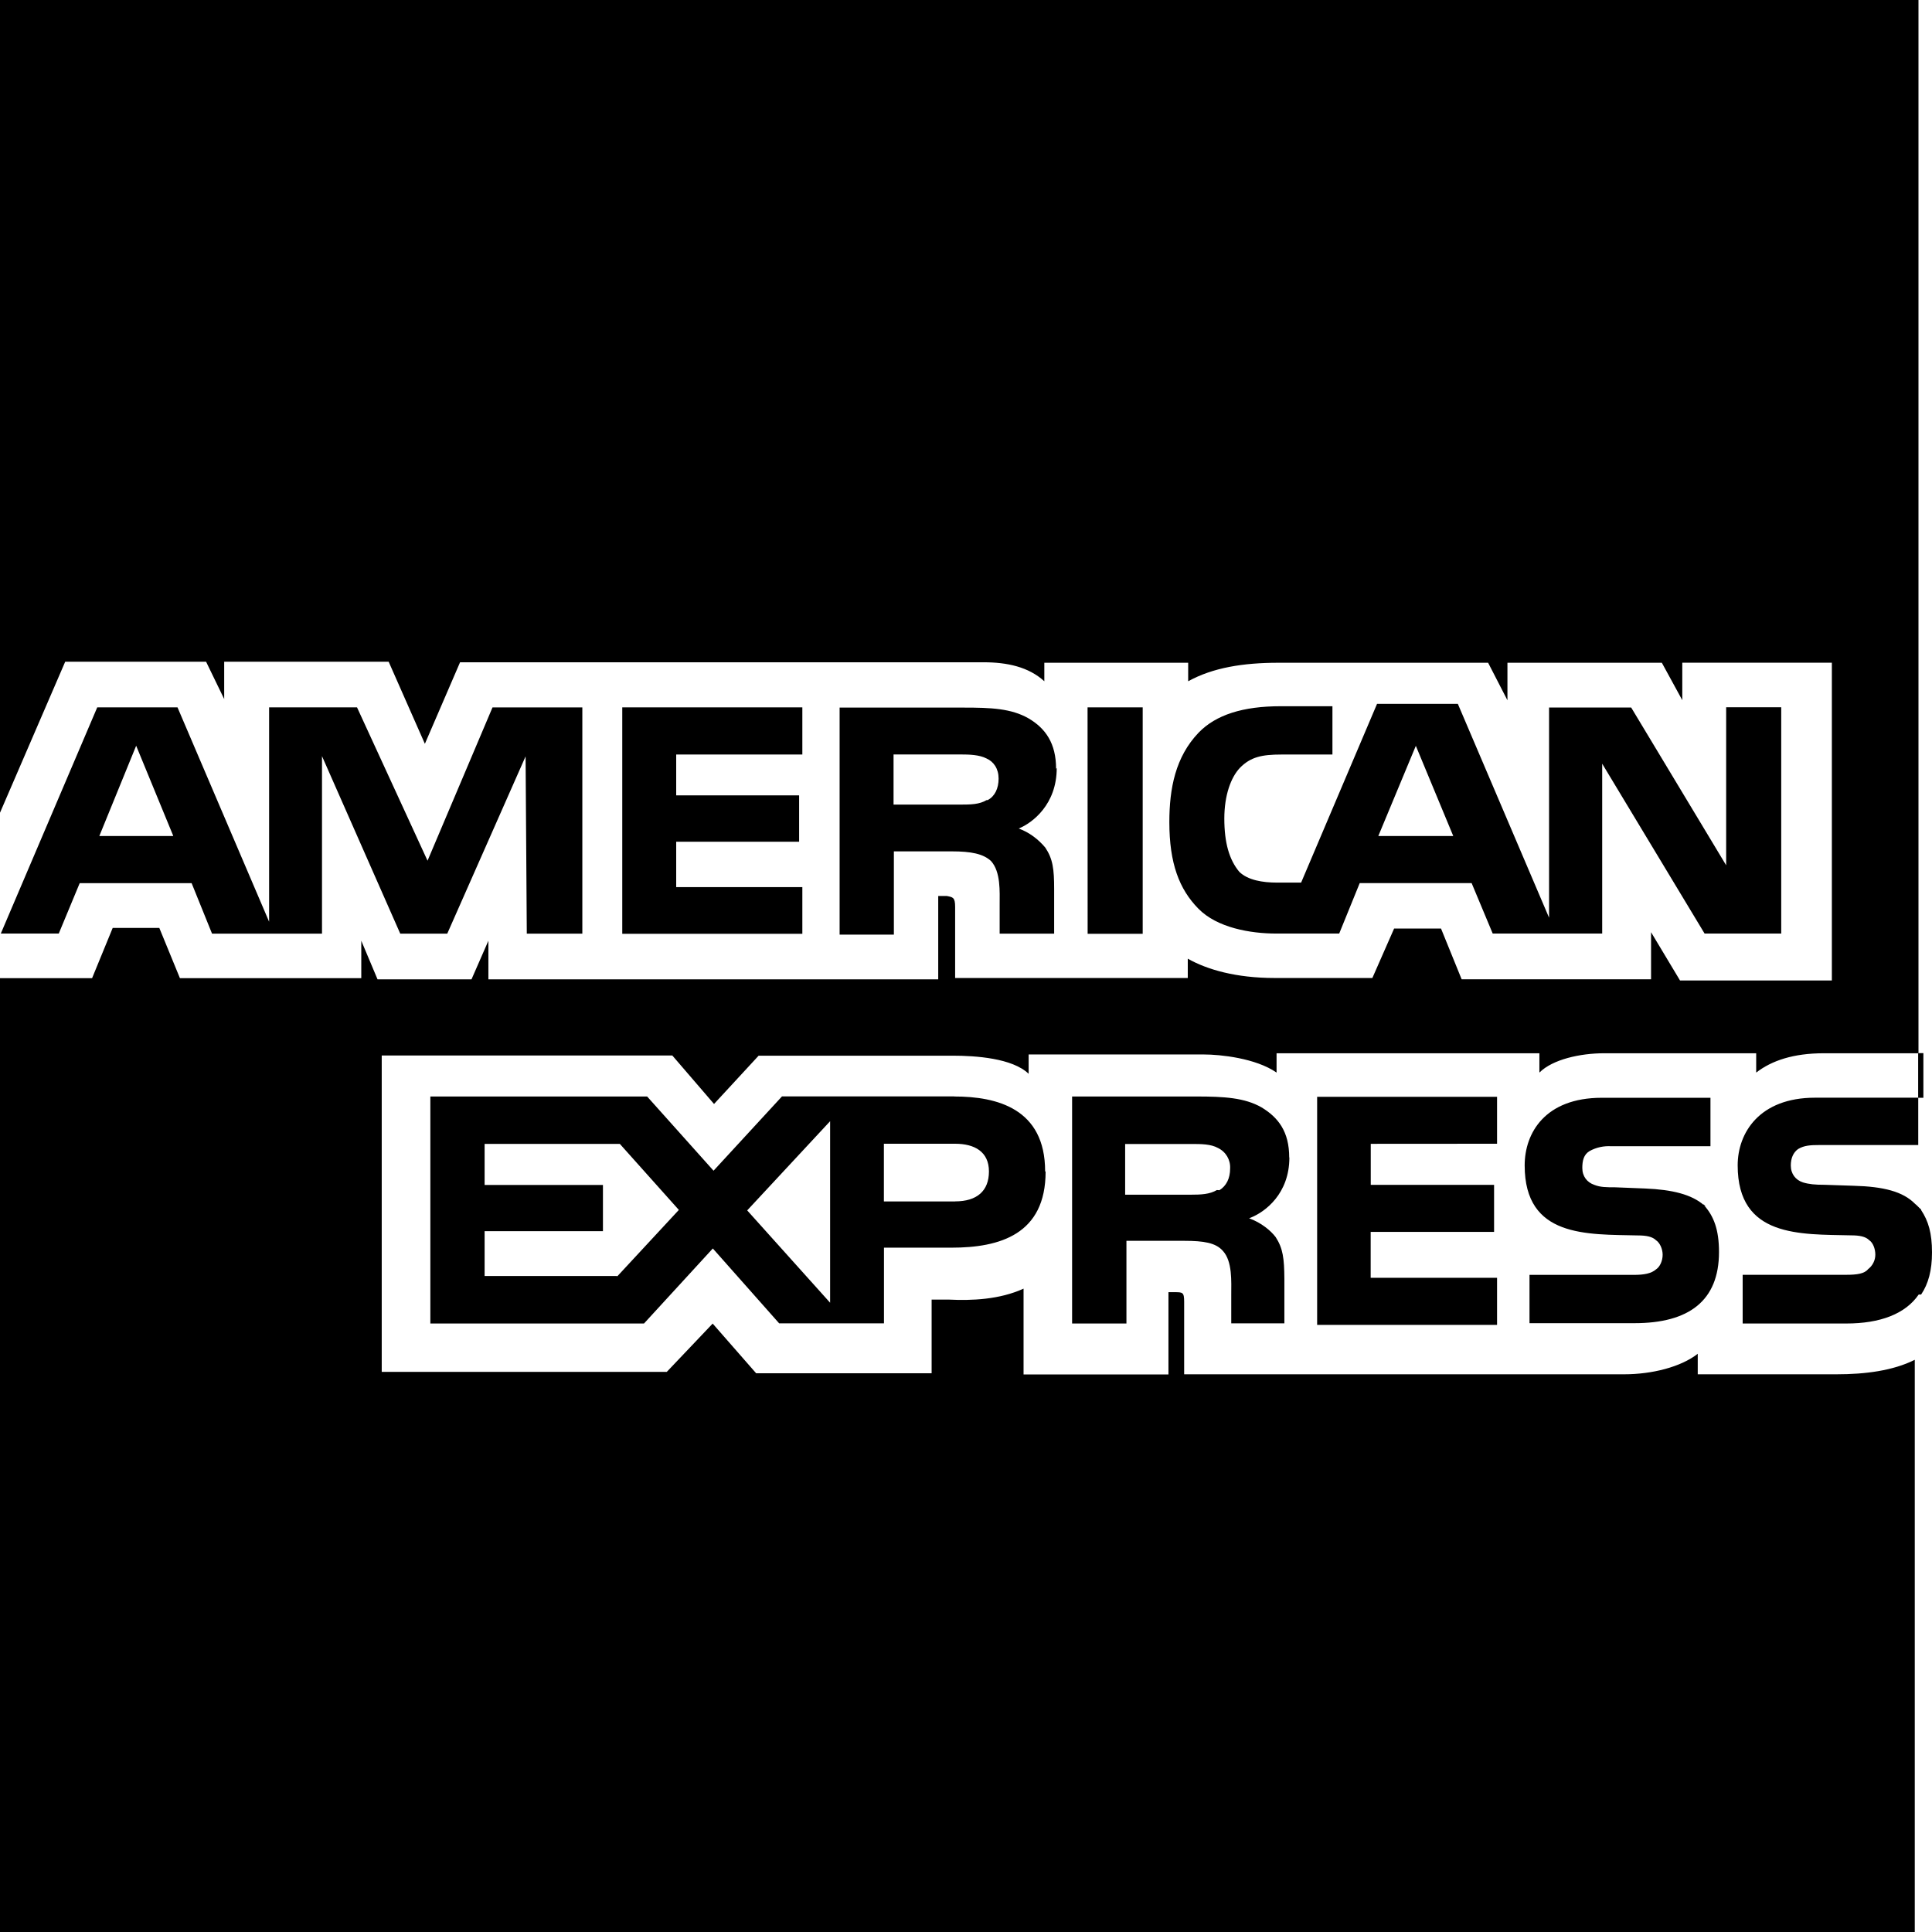
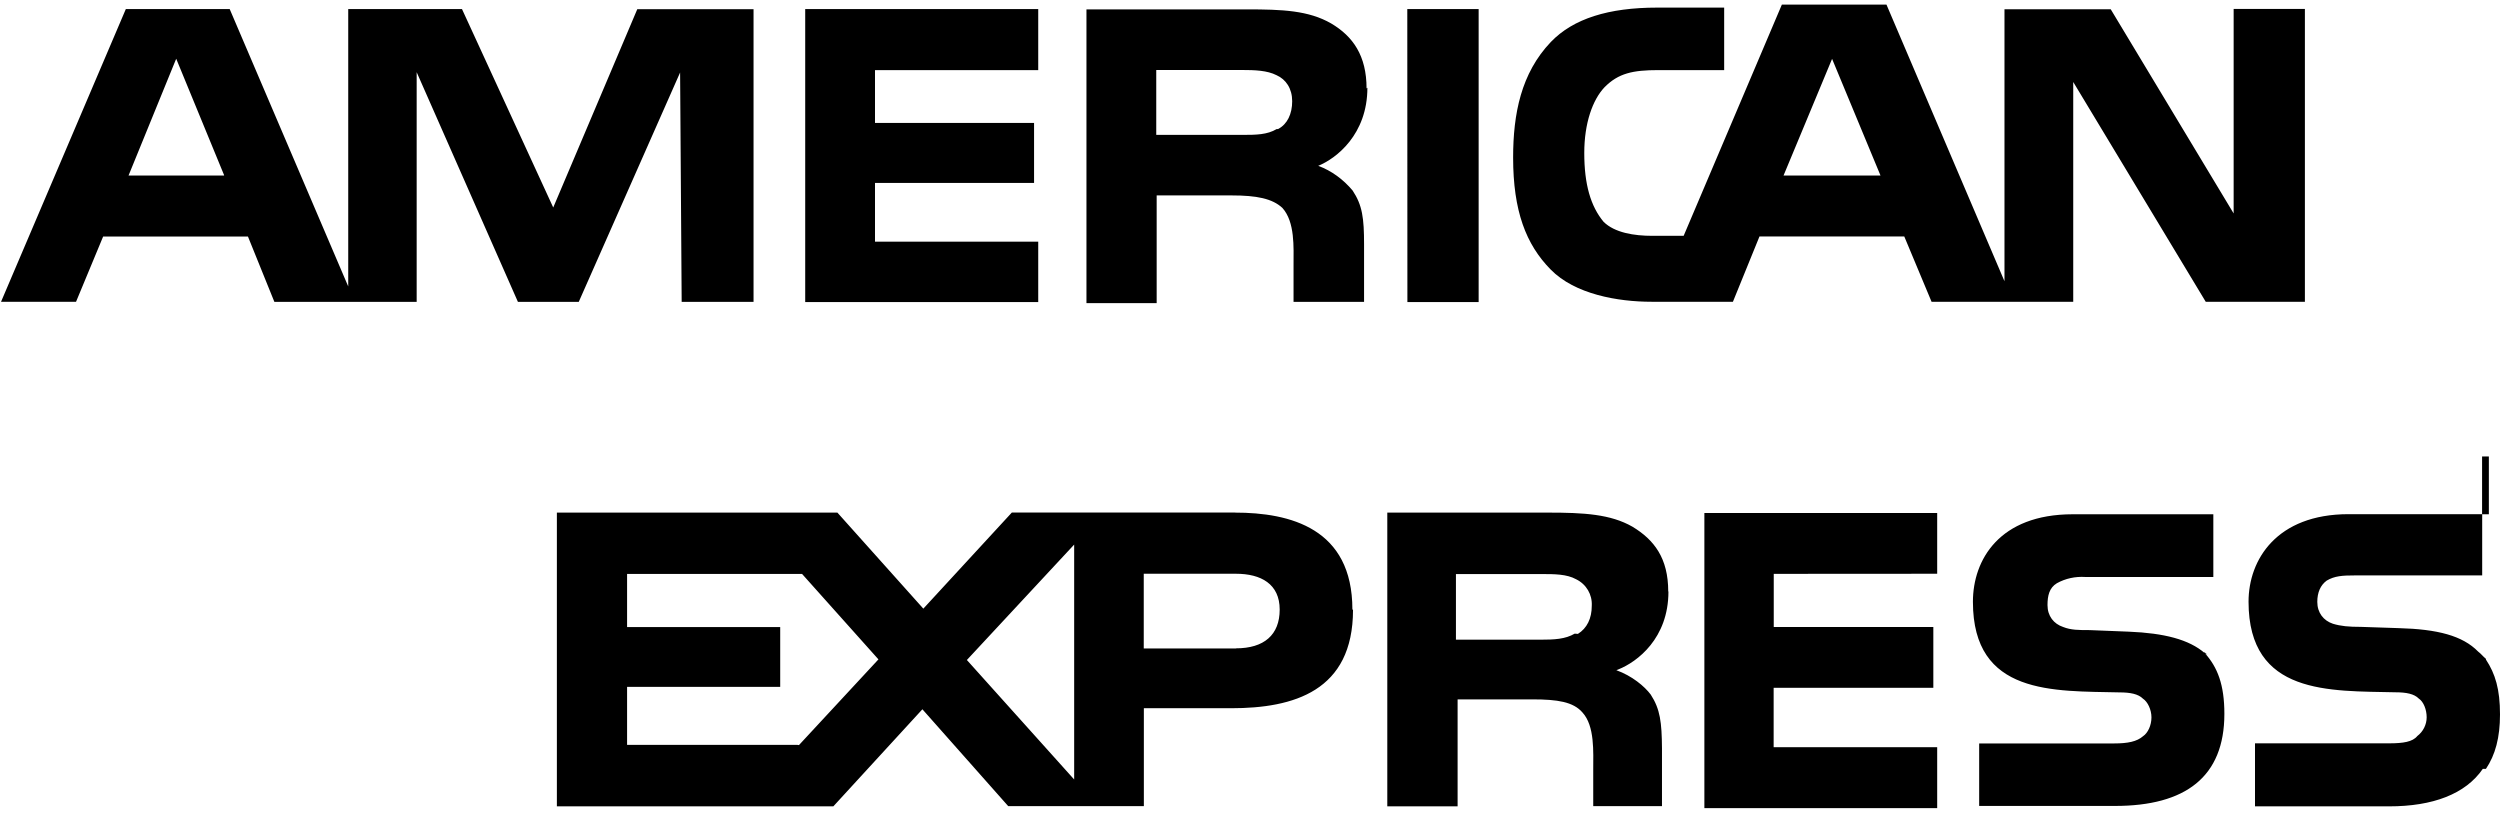
- <svg xmlns="http://www.w3.org/2000/svg" role="img" viewBox="0 0 24 24">
-   <path d="M16.015 14.378c0-.32-.135-.496-.344-.622-.21-.12-.464-.135-.81-.135h-1.543v2.82h.675v-1.027h.72c.24 0 .39.024.478.125.12.13.104.38.104.55v.35h.66v-.555c-.002-.25-.017-.376-.108-.516-.06-.08-.18-.18-.33-.234l.02-.008c.18-.072.48-.297.48-.747zm-.87.407l-.028-.002c-.09.053-.195.058-.33.058h-.81v-.63h.824c.12 0 .24 0 .33.05.098.048.156.147.15.255 0 .12-.045.215-.134.27zM20.297 15.837H19v.6h1.304c.676 0 1.05-.278 1.05-.884 0-.28-.066-.448-.187-.582-.153-.133-.392-.193-.73-.207l-.376-.015c-.104 0-.18 0-.255-.03-.09-.03-.15-.105-.15-.21 0-.09.017-.166.09-.21.083-.046.177-.066.272-.06h1.23v-.602h-1.35c-.704 0-.958.437-.958.84 0 .9.776.855 1.407.87.104 0 .18.015.225.06.046.03.082.106.082.18 0 .077-.035.15-.08.18-.06.053-.15.07-.277.07zM0 0v10.096L.81 8.22h1.75l.225.464V8.22h2.043l.45 1.02.437-1.013h6.502c.295 0 .56.057.756.236v-.23h1.787v.23c.307-.17.686-.23 1.12-.23h2.606l.24.466v-.466h1.918l.254.465v-.466h1.858v3.948H20.87l-.36-.6v.585h-2.353l-.256-.63h-.583l-.27.614h-1.213c-.48 0-.84-.104-1.08-.24v.24h-2.89v-.884c0-.12-.03-.12-.105-.135h-.105v1.036H6.067v-.48l-.21.48H4.69l-.202-.48v.465H2.235l-.256-.624H1.4l-.256.624H0V24h23.786v-7.108c-.27.135-.613.18-.973.18H21.09v-.255c-.21.165-.57.255-.914.255H14.71v-.9c0-.12-.018-.12-.12-.12h-.075v1.022h-1.8v-1.066c-.298.136-.643.15-.928.136h-.214v.915h-2.18l-.54-.617-.57.6H4.742v-3.93h3.61l.518.602.554-.6h2.412c.28 0 .74.03.942.225v-.24h2.177c.202 0 .644.045.903.225v-.24h3.265v.24c.163-.164.508-.24.803-.24h1.89v.24c.194-.15.464-.24.84-.24h1.176V0H0zM21.156 14.955c.004.005.006.012.01.016.01.01.024.01.032.02l-.042-.035zM23.828 13.082h.065v.555h-.065zM23.865 15.03v-.005c-.03-.025-.046-.048-.075-.07-.15-.153-.39-.215-.764-.225l-.36-.012c-.12 0-.194-.007-.27-.03-.09-.03-.15-.105-.15-.21 0-.09.03-.16.09-.204.076-.045.15-.05.27-.05h1.223v-.588h-1.283c-.69 0-.96.437-.96.84 0 .9.78.855 1.41.87.104 0 .18.015.224.06.046.03.076.106.076.18 0 .07-.034.138-.09.18-.045.056-.136.07-.27.07h-1.288v.605h1.287c.42 0 .734-.118.9-.36h.03c.09-.134.135-.3.135-.523 0-.24-.045-.39-.135-.526zM18.597 14.208v-.583h-2.235V16.458h2.235v-.585h-1.57v-.57h1.533v-.584h-1.532v-.51M13.51 8.787h.685V11.6h-.684zM13.126 9.543l-.007.006c0-.314-.13-.5-.34-.624-.217-.125-.47-.135-.81-.135H10.43v2.82h.674v-1.034h.72c.24 0 .39.03.487.12.122.136.107.378.107.548v.354h.677v-.553c0-.25-.016-.375-.11-.516-.09-.107-.202-.19-.33-.237.172-.07.472-.3.472-.75zm-.855.396h-.015c-.09.054-.195.056-.33.056H11.1v-.623h.825c.12 0 .24.004.33.05.09.04.15.128.15.25s-.047.22-.134.266zM15.92 9.373h.632v-.6h-.644c-.464 0-.804.105-1.02.33-.286.3-.362.69-.362 1.11 0 .512.123.833.36 1.074.232.238.645.31.97.31h.78l.255-.627h1.39l.262.627h1.36v-2.11l1.272 2.11h.95l.002.002V8.786h-.684v1.963l-1.18-1.96h-1.02V11.4L18.11 8.744h-1.004l-.943 2.22h-.3c-.177 0-.362-.03-.468-.134-.125-.15-.186-.36-.186-.662 0-.285.08-.51.194-.63.133-.135.272-.165.516-.165zm1.668-.108l.464 1.118v.002h-.93l.466-1.12zM2.38 10.97l.254.628H4V9.393l.972 2.205h.584l.973-2.202.015 2.202h.69v-2.81H6.118l-.807 1.904-.876-1.905H3.343v2.663L2.205 8.787h-.997L.01 11.597h.72l.26-.626h1.39zm-.688-1.705l.46 1.118-.003.002h-.915l.457-1.12zM11.856 13.62H9.714l-.85.923-.825-.922H5.346v2.82H8l.855-.932.824.93h1.302v-.94h.838c.6 0 1.17-.164 1.17-.945l-.006-.003c0-.78-.598-.93-1.128-.93zM7.67 15.853l-.014-.002H6.02v-.557h1.47v-.574H6.02v-.51H7.7l.733.82-.764.824zm2.642.33l-1.03-1.147 1.03-1.108v2.253zm1.553-1.258h-.885v-.717h.885c.24 0 .42.098.42.344 0 .243-.15.372-.42.372zM9.967 9.373v-.586H7.73V11.6h2.237v-.58H8.4v-.564h1.527V9.88H8.4v-.507" />
+ <svg xmlns="http://www.w3.org/2000/svg" role="img" viewBox="0 8.7 24 7.8">
+   <path d="M16.015 14.378c0-.32-.135-.496-.344-.622-.21-.12-.464-.135-.81-.135h-1.543v2.82h.675v-1.027h.72c.24 0 .39.024.478.125.12.13.104.38.104.55v.35h.66v-.555c-.002-.25-.017-.376-.108-.516-.06-.08-.18-.18-.33-.234l.02-.008c.18-.072.48-.297.48-.747zm-.87.407l-.028-.002c-.09.053-.195.058-.33.058h-.81v-.63h.824c.12 0 .24 0 .33.05.098.048.156.147.15.255 0 .12-.045.215-.134.27zM20.297 15.837H19v.6h1.304c.676 0 1.05-.278 1.05-.884 0-.28-.066-.448-.187-.582-.153-.133-.392-.193-.73-.207l-.376-.015c-.104 0-.18 0-.255-.03-.09-.03-.15-.105-.15-.21 0-.09.017-.166.09-.21.083-.046.177-.066.272-.06h1.23v-.602h-1.35c-.704 0-.958.437-.958.84 0 .9.776.855 1.407.87.104 0 .18.015.225.06.046.03.082.106.082.18 0 .077-.035.15-.08.18-.06.053-.15.07-.277.07zM21.156 14.955c.004.005.006.012.01.016.01.01.024.01.032.02l-.042-.035zM23.828 13.082h.065v.555h-.065zM23.865 15.03v-.005c-.03-.025-.046-.048-.075-.07-.15-.153-.39-.215-.764-.225l-.36-.012c-.12 0-.194-.007-.27-.03-.09-.03-.15-.105-.15-.21 0-.09.03-.16.09-.204.076-.045.15-.05.27-.05h1.223v-.588h-1.283c-.69 0-.96.437-.96.84 0 .9.78.855 1.41.87.104 0 .18.015.224.06.046.03.076.106.076.18 0 .07-.034.138-.09.18-.045.056-.136.07-.27.07h-1.288v.605h1.287c.42 0 .734-.118.9-.36h.03c.09-.134.135-.3.135-.523 0-.24-.045-.39-.135-.526zM18.597 14.208v-.583h-2.235V16.458h2.235v-.585h-1.57v-.57h1.533v-.584h-1.532v-.51M13.51 8.787h.685V11.6h-.684zM13.126 9.543l-.007.006c0-.314-.13-.5-.34-.624-.217-.125-.47-.135-.81-.135H10.43v2.82h.674v-1.034h.72c.24 0 .39.03.487.12.122.136.107.378.107.548v.354h.677v-.553c0-.25-.016-.375-.11-.516-.09-.107-.202-.19-.33-.237.172-.07.472-.3.472-.75zm-.855.396h-.015c-.09.054-.195.056-.33.056H11.1v-.623h.825c.12 0 .24.004.33.05.09.04.15.128.15.25s-.047.22-.134.266zM15.92 9.373h.632v-.6h-.644c-.464 0-.804.105-1.02.33-.286.3-.362.69-.362 1.11 0 .512.123.833.36 1.074.232.238.645.31.97.31h.78l.255-.627h1.39l.262.627h1.36v-2.11l1.272 2.11h.95l.002.002V8.786h-.684v1.963l-1.18-1.96h-1.02V11.4L18.11 8.744h-1.004l-.943 2.22h-.3c-.177 0-.362-.03-.468-.134-.125-.15-.186-.36-.186-.662 0-.285.08-.51.194-.63.133-.135.272-.165.516-.165zm1.668-.108l.464 1.118v.002h-.93l.466-1.12zM2.38 10.97l.254.628H4V9.393l.972 2.205h.584l.973-2.202.015 2.202h.69v-2.81H6.118l-.807 1.904-.876-1.905H3.343v2.663L2.205 8.787h-.997L.01 11.597h.72l.26-.626h1.39zm-.688-1.705l.46 1.118-.003.002h-.915l.457-1.12zM11.856 13.62H9.714l-.85.923-.825-.922H5.346v2.82H8l.855-.932.824.93h1.302v-.94h.838c.6 0 1.17-.164 1.17-.945l-.006-.003c0-.78-.598-.93-1.128-.93zM7.67 15.853l-.014-.002H6.02v-.557h1.47v-.574H6.02v-.51H7.7l.733.82-.764.824zm2.642.33l-1.03-1.147 1.03-1.108v2.253zm1.553-1.258h-.885v-.717h.885c.24 0 .42.098.42.344 0 .243-.15.372-.42.372zM9.967 9.373v-.586H7.73V11.6h2.237v-.58H8.4v-.564h1.527V9.88H8.4v-.507" />
</svg>
